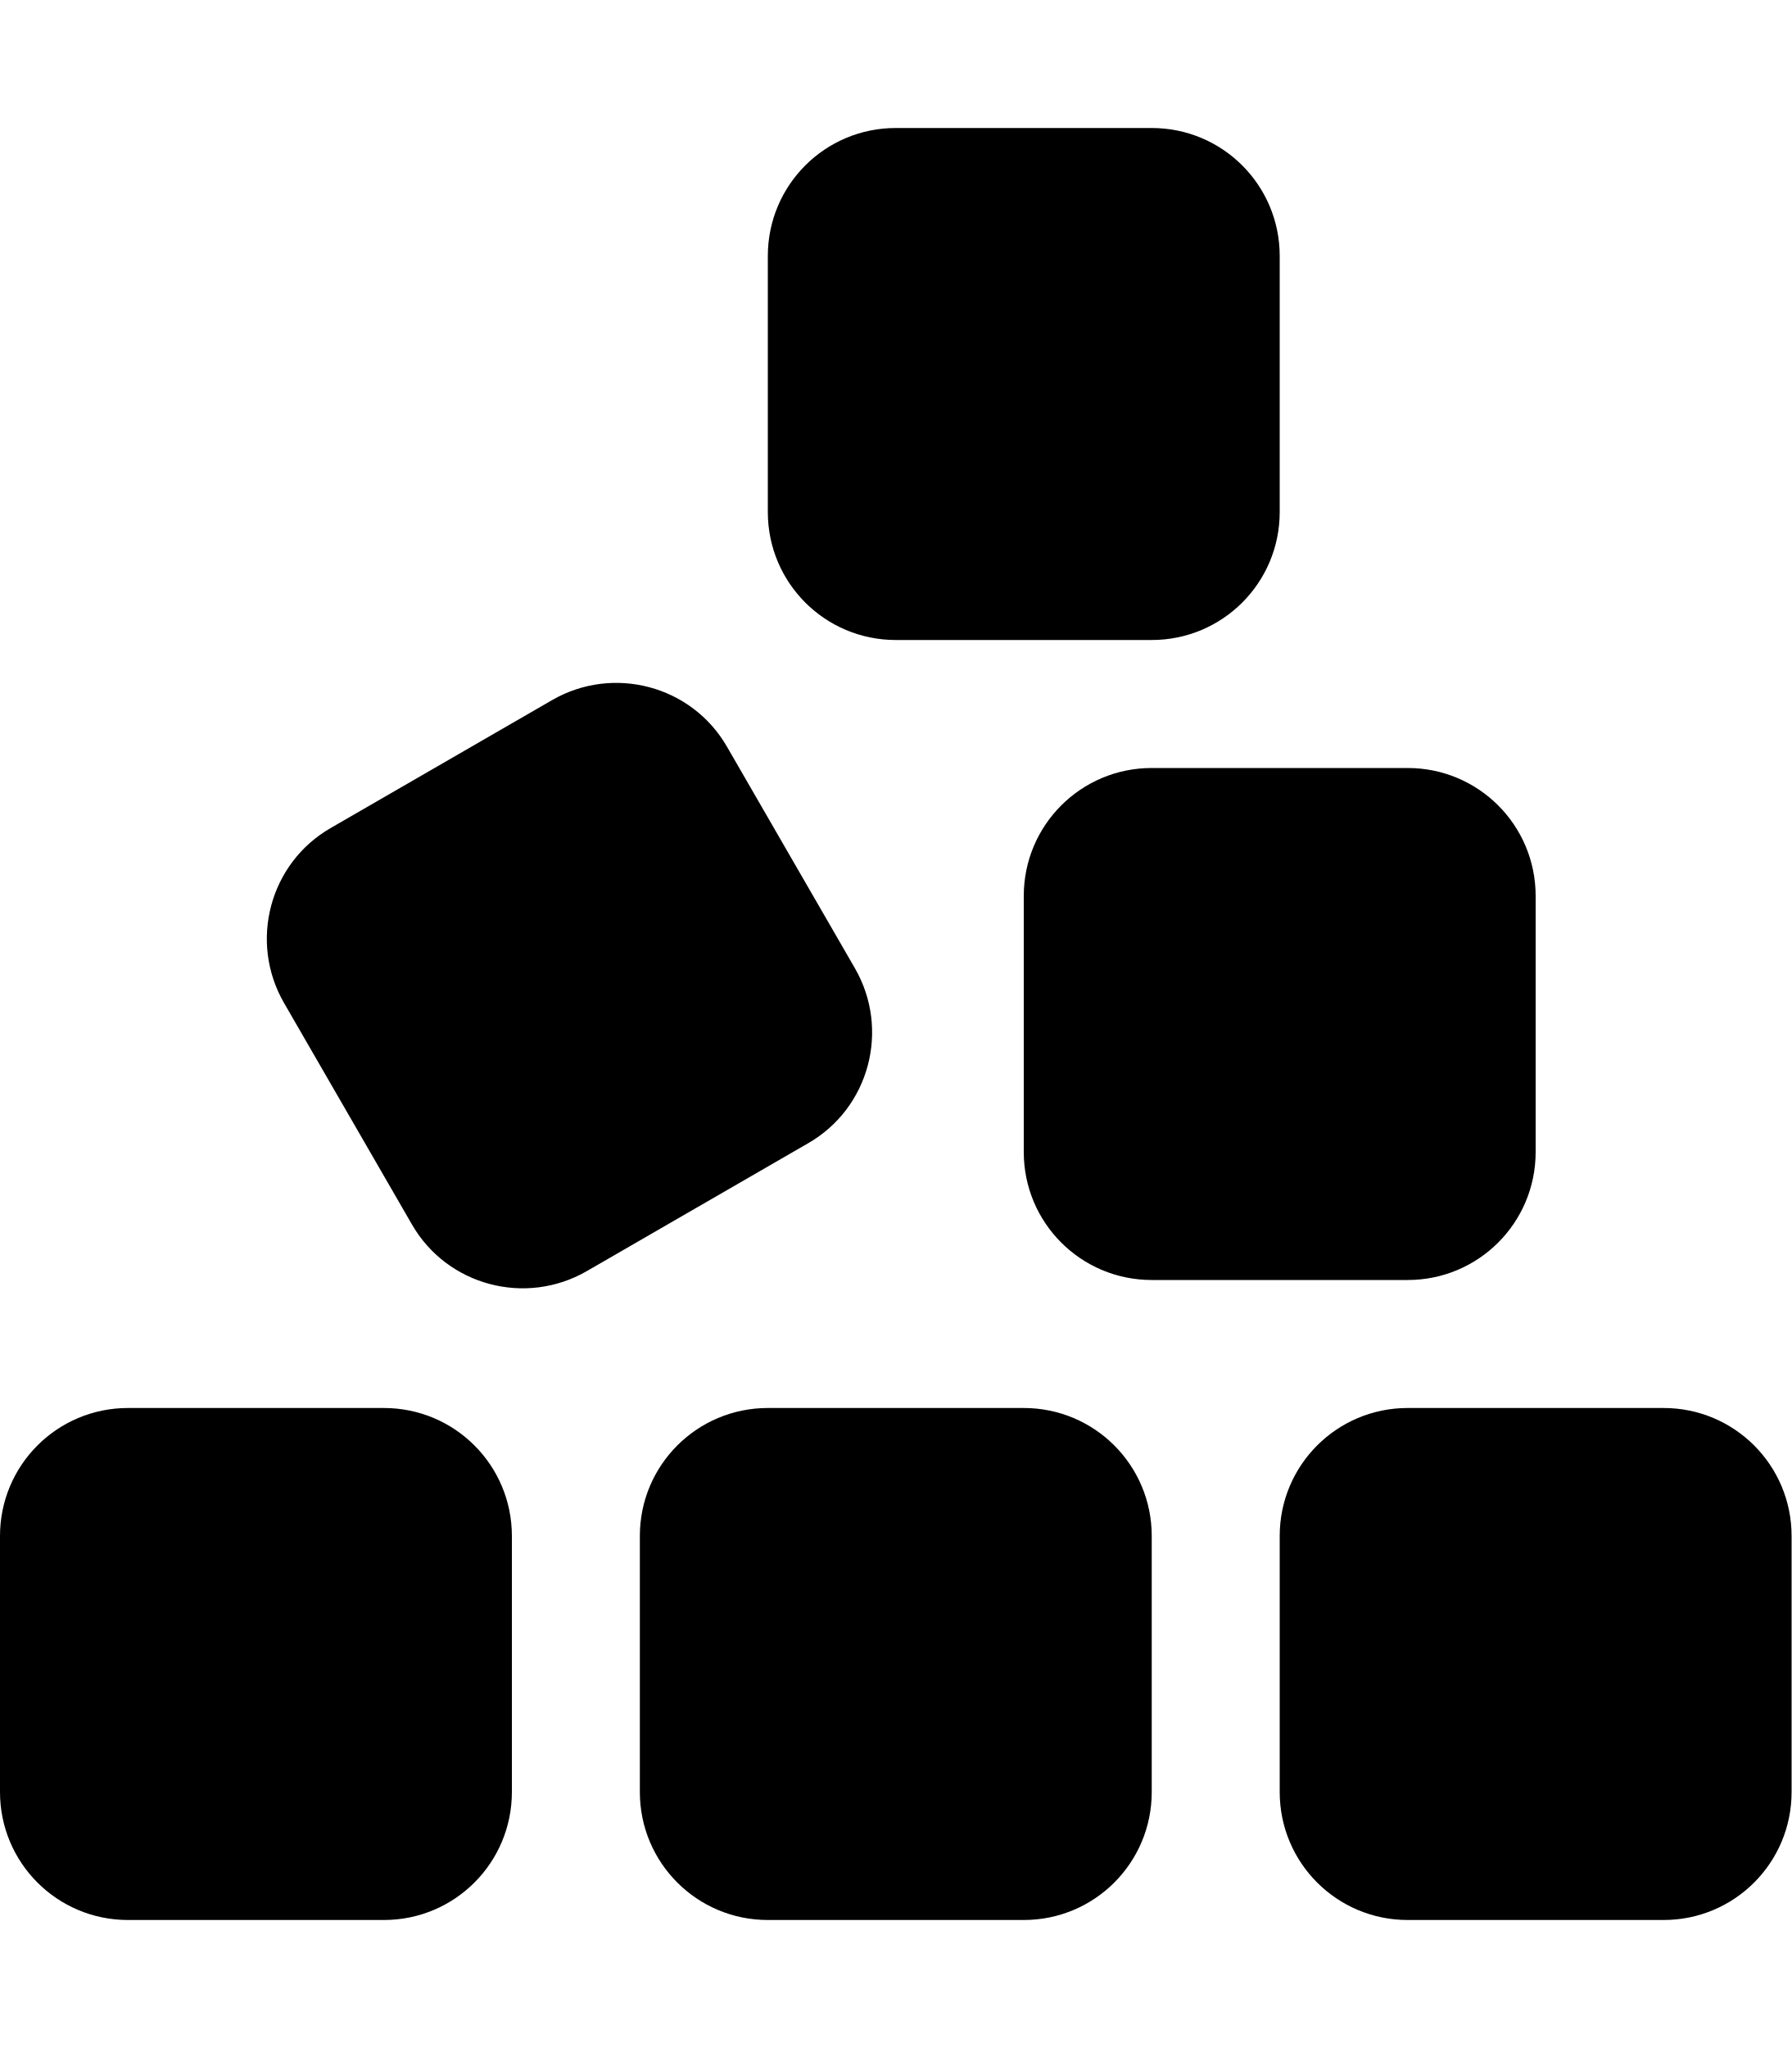
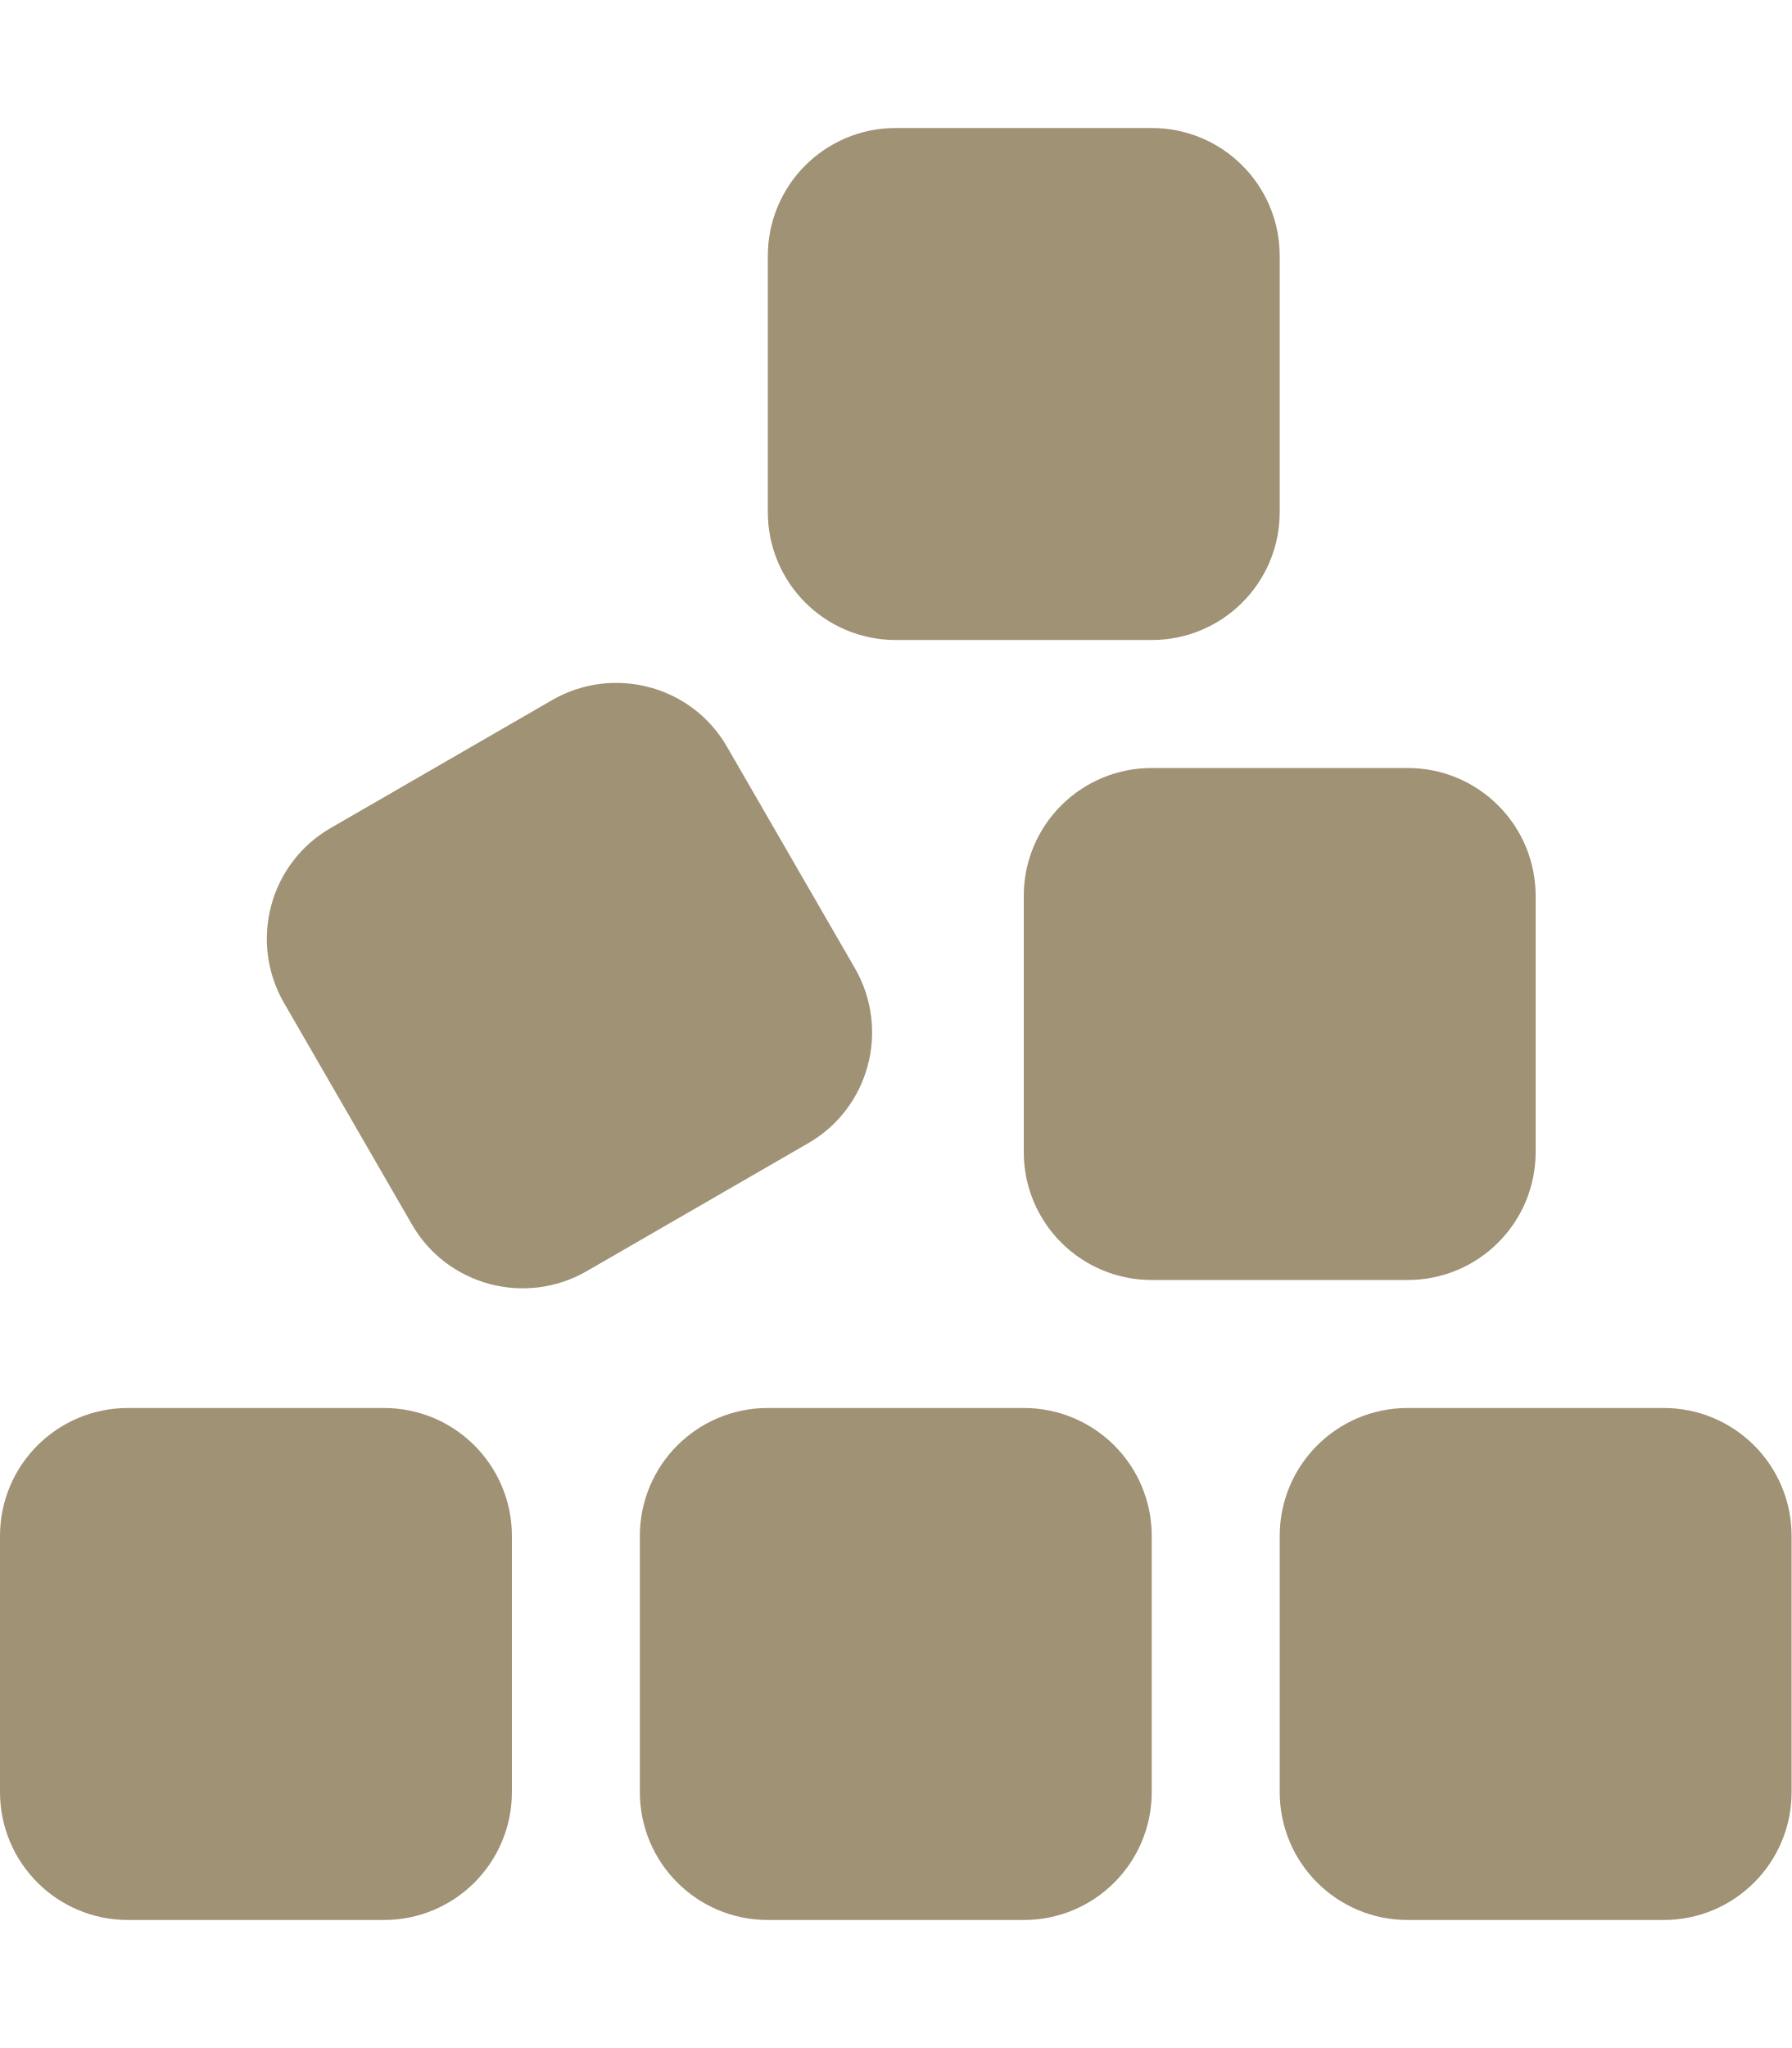
<svg xmlns="http://www.w3.org/2000/svg" viewBox="0 0 448 512">
-   <path d="M192 64l0 64c0 17.7 14.3 32 32 32l64 0c17.7 0 32-14.3 32-32l0-64c0-17.7-14.3-32-32-32l-64 0c-17.7 0-32 14.3-32 32zM82.7 207c-15.3 8.8-20.5 28.4-11.7 43.7l32 55.4c8.8 15.3 28.4 20.5 43.7 11.7l55.4-32c15.3-8.8 20.5-28.4 11.7-43.7l-32-55.4c-8.8-15.3-28.4-20.5-43.7-11.7L82.7 207zM288 192c-17.7 0-32 14.3-32 32l0 64c0 17.7 14.3 32 32 32l64 0c17.7 0 32-14.3 32-32l0-64c0-17.7-14.3-32-32-32l-64 0zm64 160c-17.7 0-32 14.3-32 32l0 64c0 17.7 14.3 32 32 32l64 0c17.7 0 32-14.3 32-32l0-64c0-17.7-14.3-32-32-32l-64 0zM160 384l0 64c0 17.7 14.3 32 32 32l64 0c17.7 0 32-14.3 32-32l0-64c0-17.7-14.3-32-32-32l-64 0c-17.7 0-32 14.3-32 32zM32 352c-17.7 0-32 14.3-32 32l0 64c0 17.7 14.3 32 32 32l64 0c17.7 0 32-14.3 32-32l0-64c0-17.7-14.3-32-32-32l-64 0z" />
+   <path fill="#9f9275" d="M192 64l0 64c0 17.7 14.3 32 32 32l64 0c17.7 0 32-14.3 32-32l0-64c0-17.7-14.3-32-32-32l-64 0c-17.7 0-32 14.3-32 32zM82.7 207c-15.3 8.8-20.5 28.4-11.7 43.7l32 55.4c8.8 15.3 28.4 20.5 43.7 11.7l55.4-32c15.3-8.8 20.5-28.4 11.7-43.7l-32-55.4c-8.8-15.3-28.4-20.5-43.7-11.7L82.7 207zM288 192c-17.7 0-32 14.3-32 32l0 64c0 17.7 14.3 32 32 32l64 0c17.7 0 32-14.3 32-32l0-64c0-17.7-14.3-32-32-32l-64 0zm64 160c-17.7 0-32 14.3-32 32l0 64c0 17.7 14.3 32 32 32l64 0c17.7 0 32-14.3 32-32l0-64c0-17.7-14.3-32-32-32l-64 0zM160 384l0 64c0 17.7 14.3 32 32 32l64 0c17.7 0 32-14.3 32-32l0-64c0-17.7-14.3-32-32-32l-64 0c-17.7 0-32 14.3-32 32zM32 352c-17.7 0-32 14.3-32 32l0 64c0 17.7 14.3 32 32 32l64 0c17.7 0 32-14.3 32-32l0-64c0-17.7-14.3-32-32-32l-64 0z" />
</svg>
